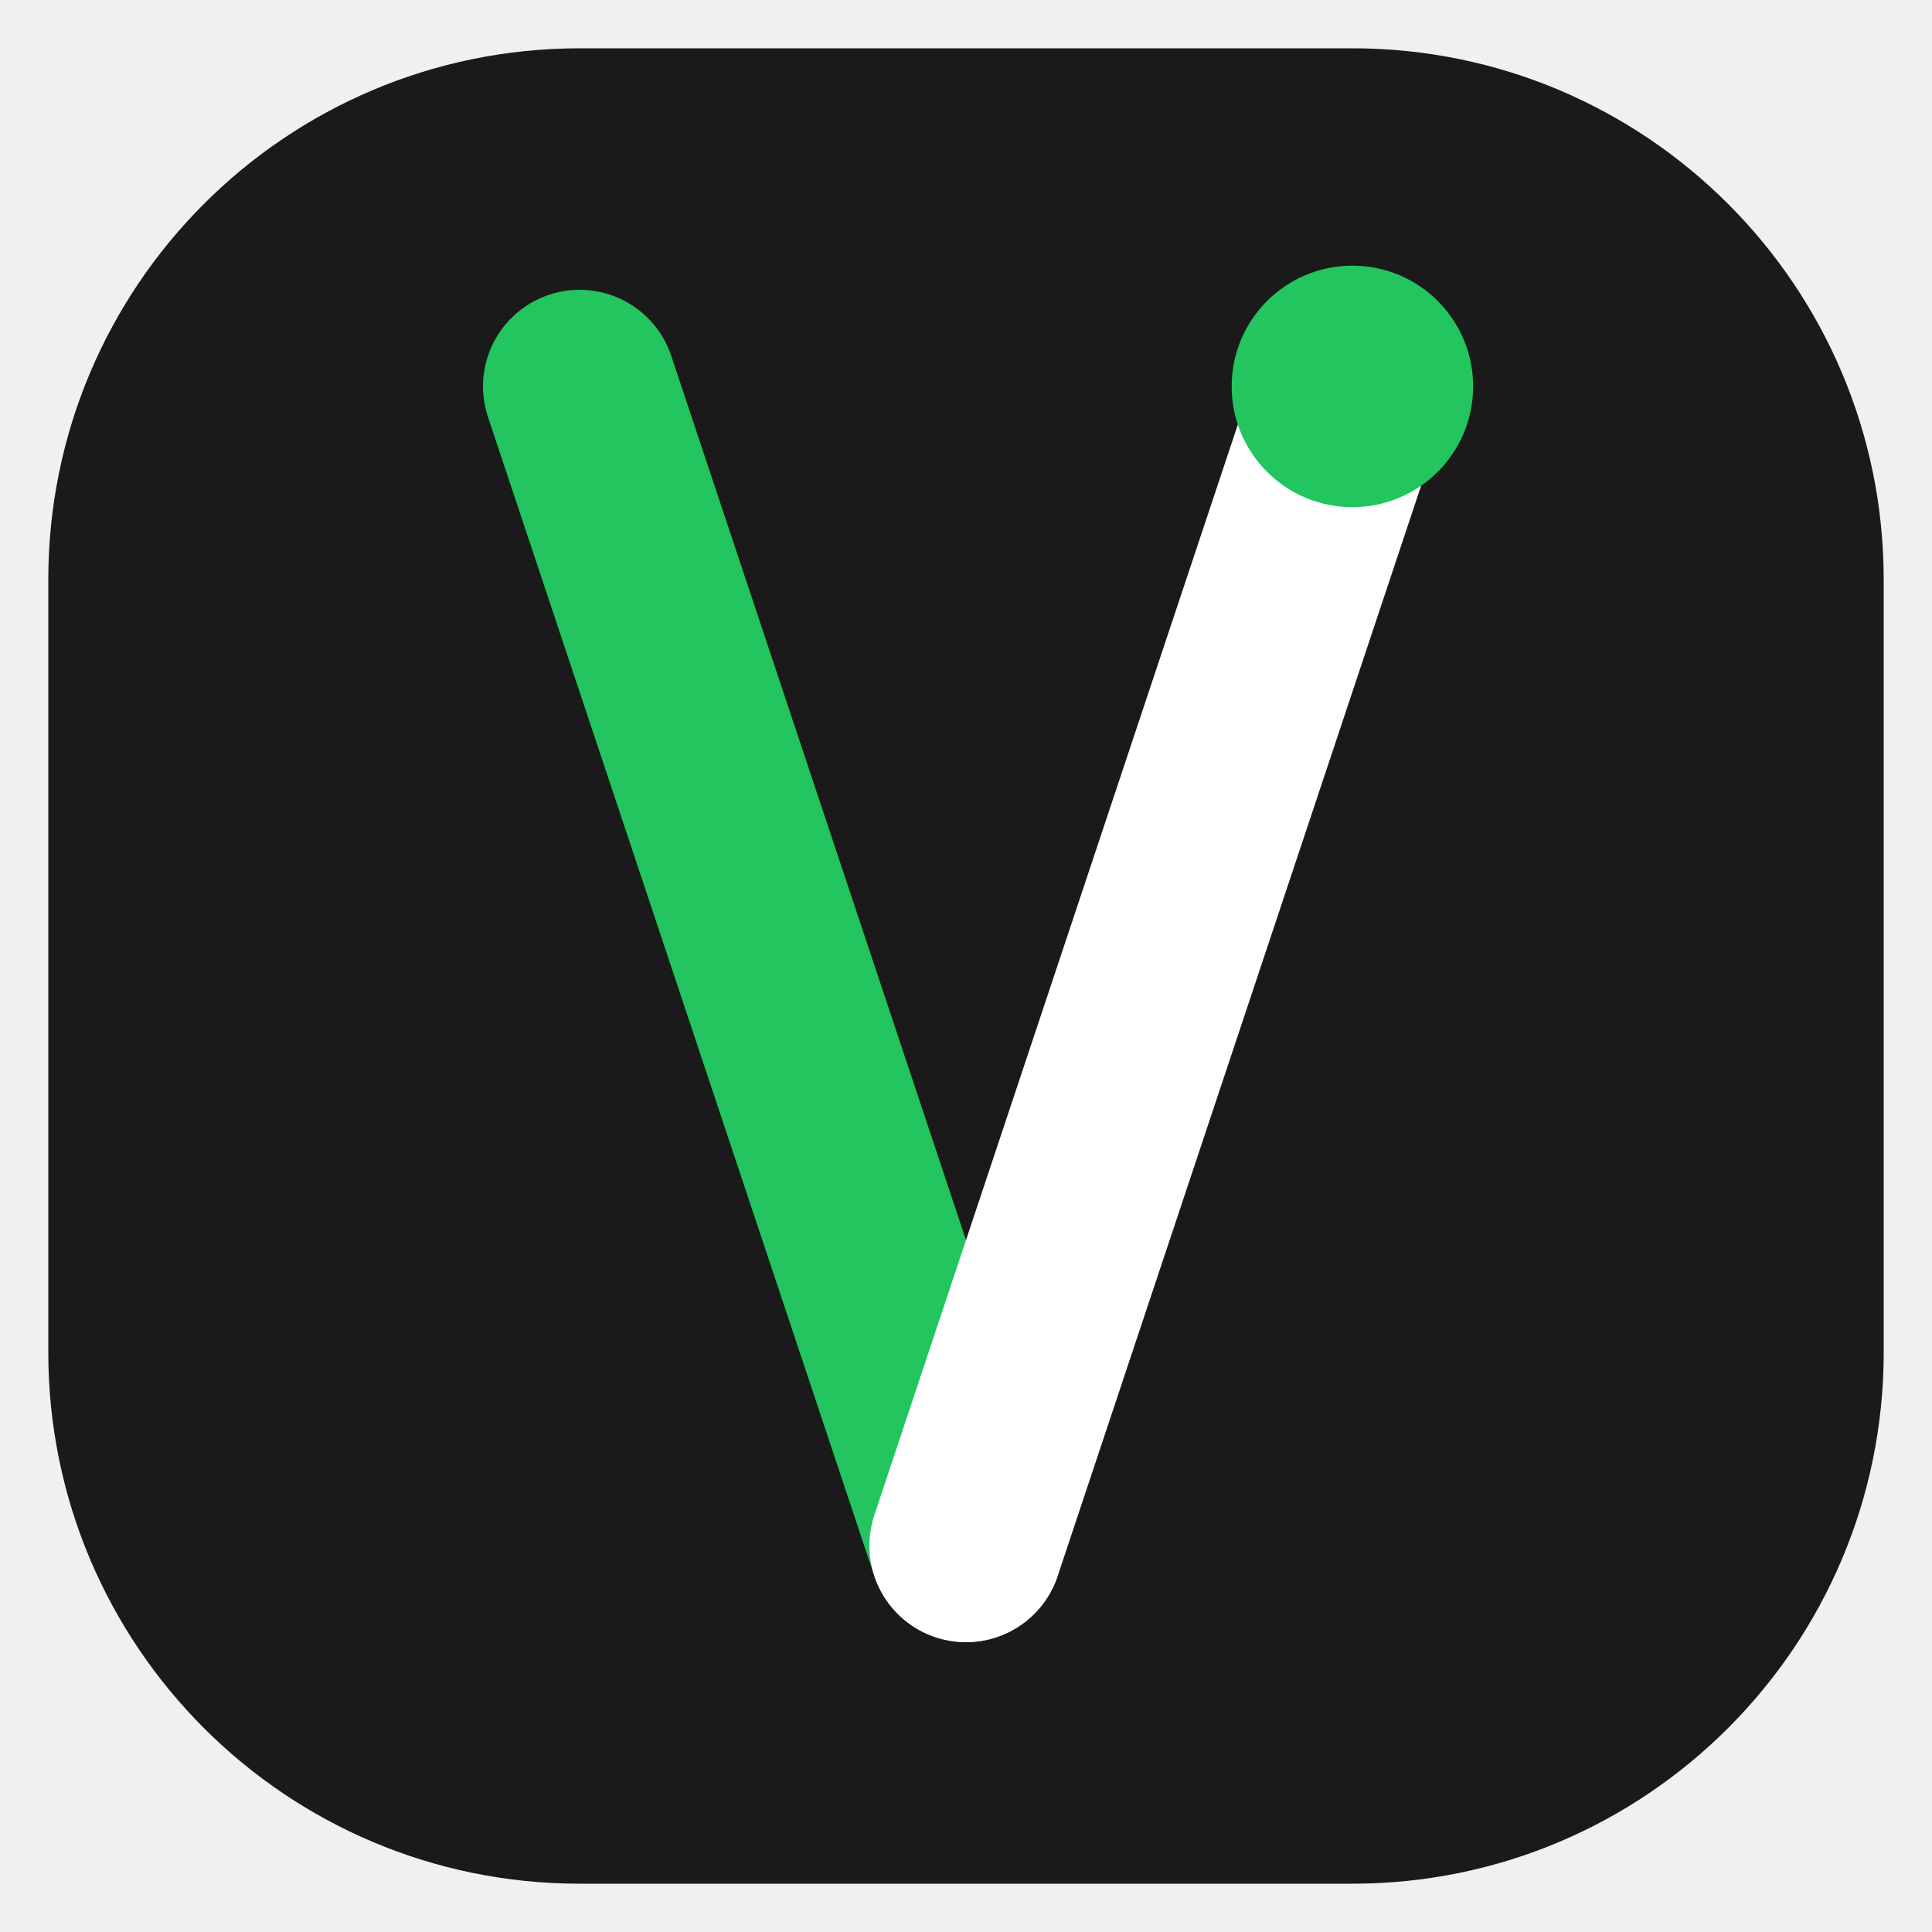
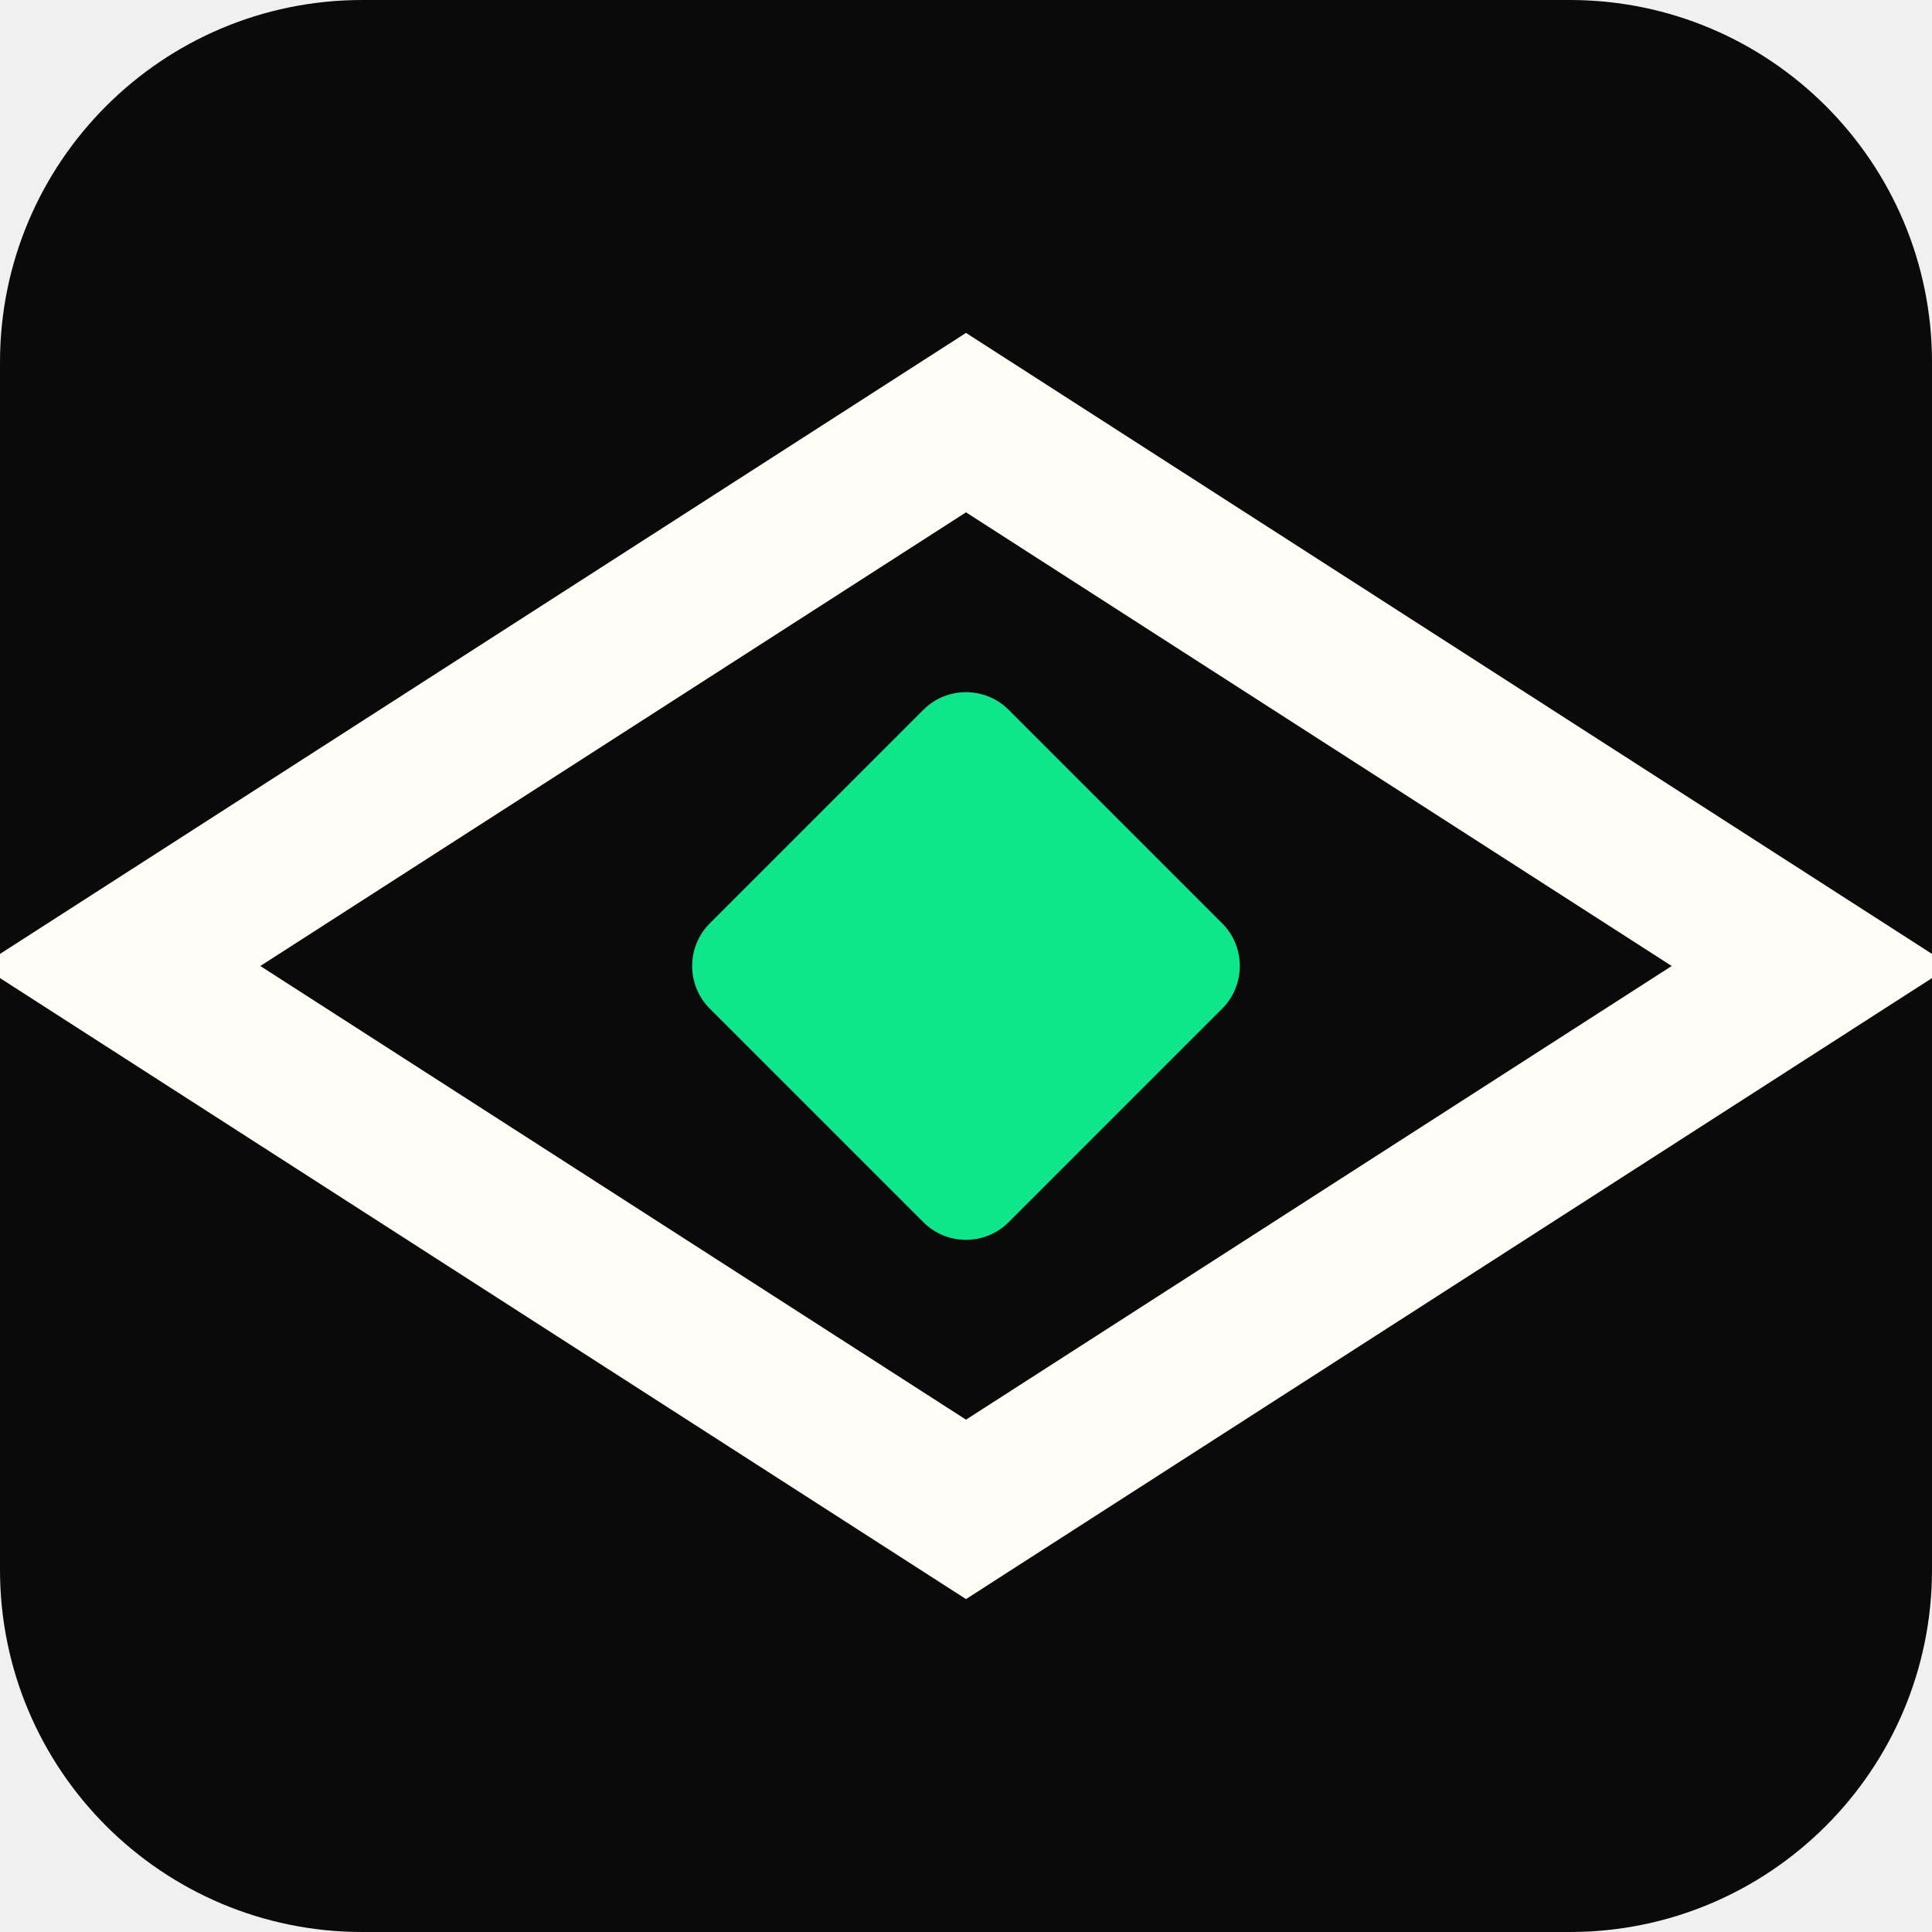
- <svg xmlns="http://www.w3.org/2000/svg" width="40" height="40" viewBox="0 0 40 40" fill="none">
-   <rect x="2" y="2" width="36" height="36" rx="10" fill="#1A1A1A" stroke="#1A1A1A" stroke-width="2" />
-   <path d="M12 8L20 32" stroke="#22C55E" stroke-width="4" stroke-linecap="round" stroke-linejoin="round" />
-   <path d="M28 8L20 32" stroke="#FFFFFF" stroke-width="4" stroke-linecap="round" stroke-linejoin="round" />
-   <circle cx="28" cy="8" r="2.5" fill="#22C55E" />
+ <svg xmlns="http://www.w3.org/2000/svg" width="32" height="32" viewBox="0 0 32 32" fill="none">
+   <rect width="32" height="32" rx="6" fill="#0A0A0A" />
+   <polygon points="2,16 16,7 30,16 16,25" stroke="#FFFBF5" stroke-width="2.5" fill="none" stroke-linejoin="miter" />
+   <rect x="12.5" y="12.5" width="7" height="7" rx="1" transform="rotate(45 16 16)" fill="#0FE68C" />
</svg>
